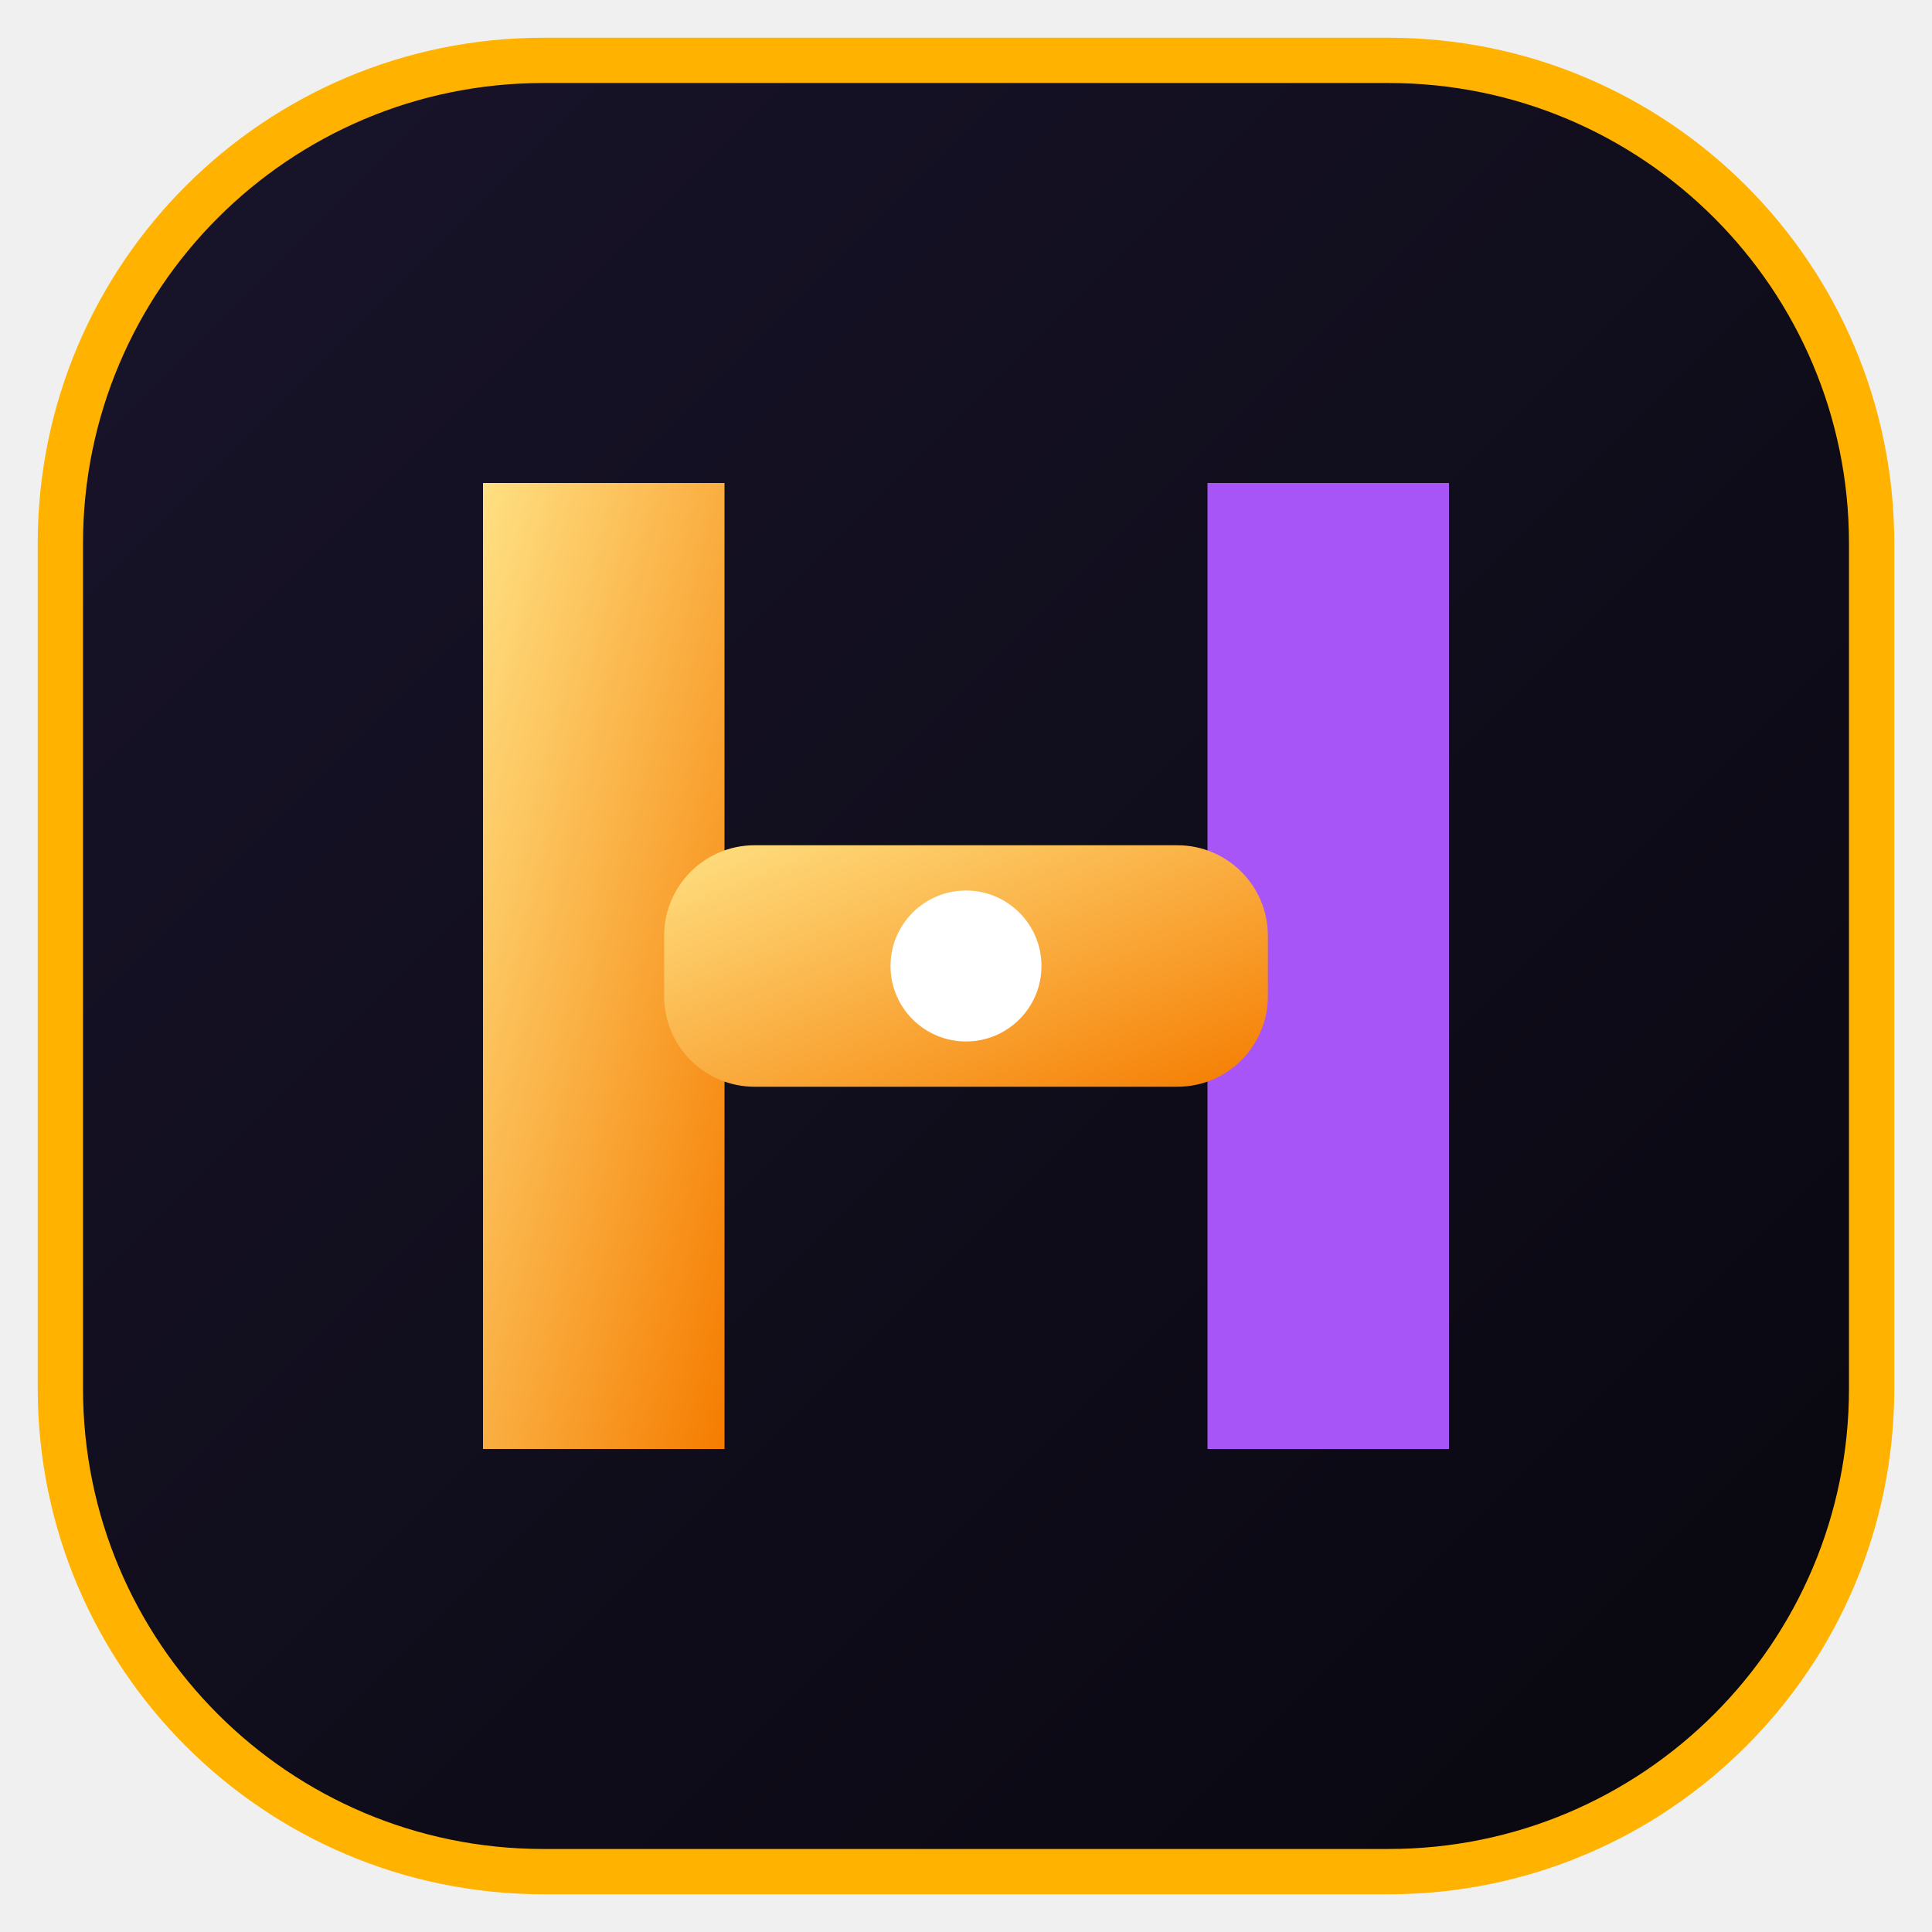
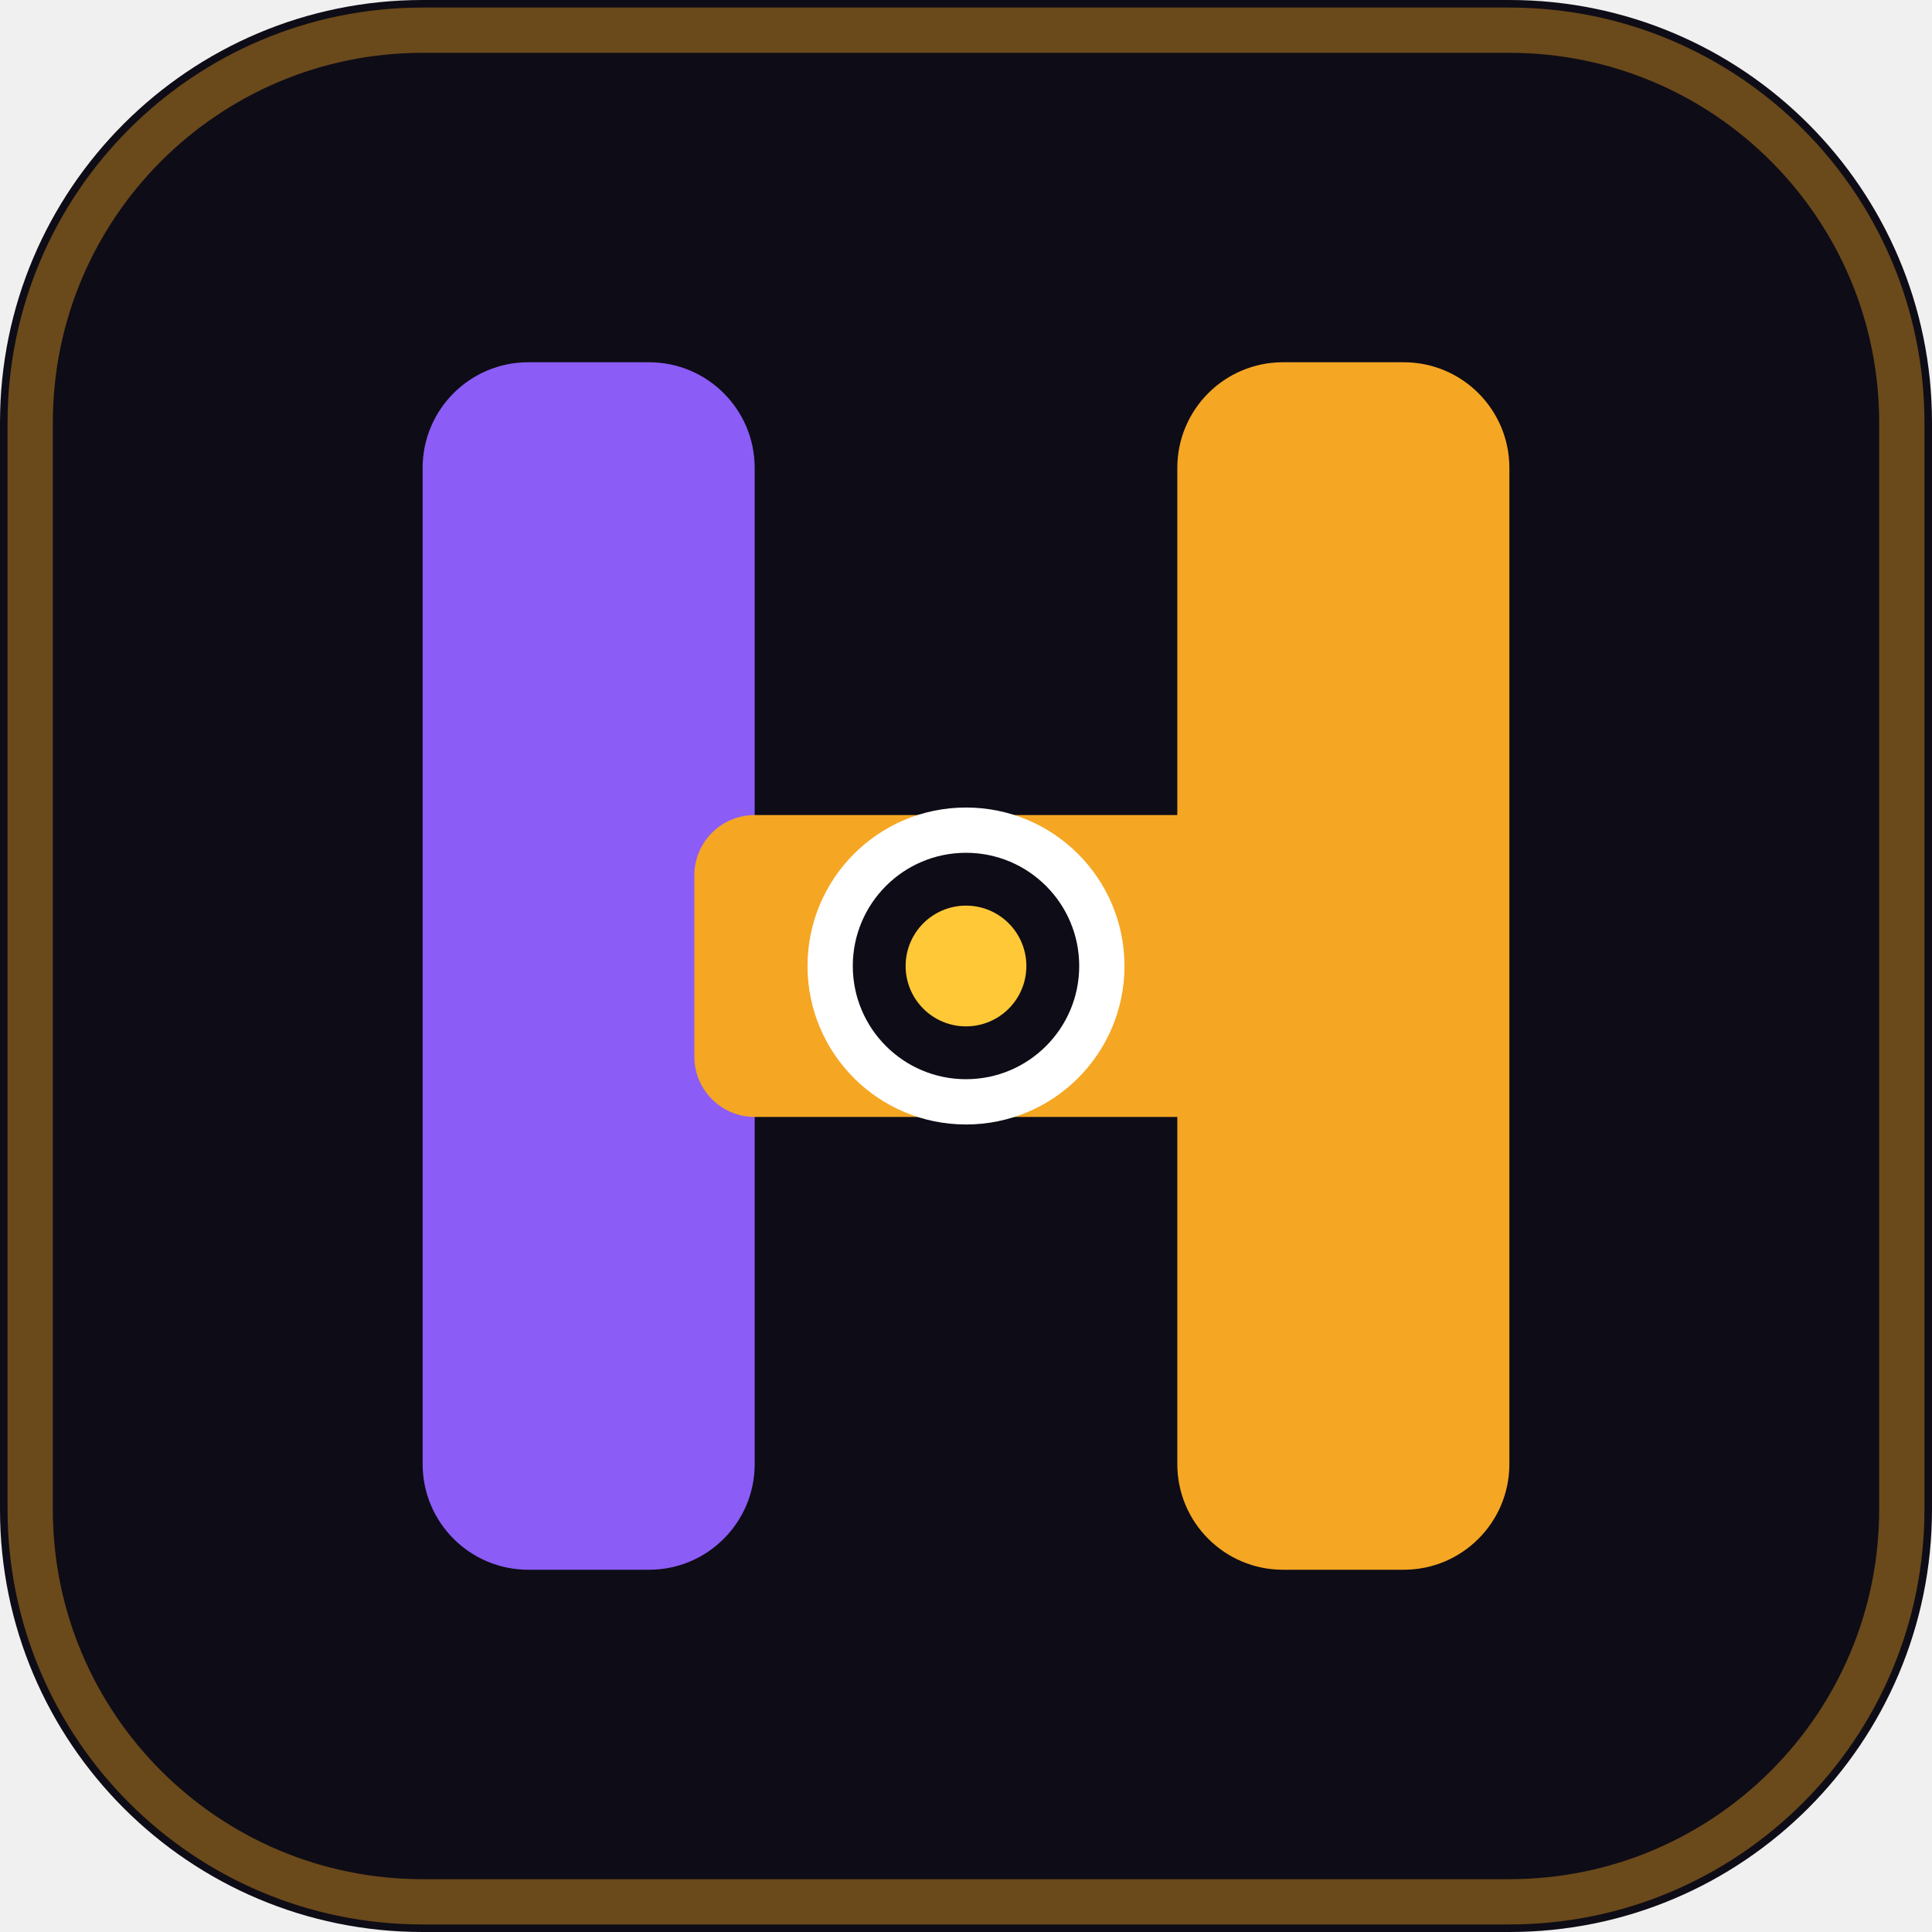
- <svg xmlns="http://www.w3.org/2000/svg" viewBox="0 0 64 64" width="100%" height="100%">
-   <defs>
-     <linearGradient id="favBg" x1="0%" y1="0%" x2="100%" y2="100%">
-       <stop offset="0%" stop-color="#19142b" />
-       <stop offset="100%" stop-color="#08070e" />
-     </linearGradient>
-     <linearGradient id="favAmber" x1="0%" y1="0%" x2="100%" y2="100%">
-       <stop offset="0%" stop-color="#FFE082" />
-       <stop offset="100%" stop-color="#F57C00" />
-     </linearGradient>
-   </defs>
-   <rect x="2" y="2" width="60" height="60" rx="16" fill="url(#favBg)" stroke="#FFB300" stroke-width="1.5" />
-   <path d="M 16 16 L 24 16 L 24 48 L 16 48 Z" fill="url(#favAmber)" />
-   <path d="M 40 16 L 48 16 L 48 48 L 40 48 Z" fill="#A855F7" />
-   <rect x="22" y="28" width="20" height="8" rx="3" fill="url(#favAmber)" />
-   <circle cx="32" cy="32" r="2.5" fill="#FFFFFF" />
+ <svg xmlns="http://www.w3.org/2000/svg" viewBox="0 0 64 64" width="64" height="64">
+   <rect width="64" height="64" rx="14" fill="#0E0C16" />
+   <rect width="62" height="62" x="1" y="1" rx="13" fill="none" stroke="rgba(245, 166, 35, 0.4)" stroke-width="1.5" />
+   <rect x="14" y="12" width="11" height="40" rx="3.5" fill="#8B5CF6" />
+   <rect x="39" y="12" width="11" height="40" rx="3.5" fill="#F5A623" />
+   <rect x="23" y="27" width="18" height="10" rx="2" fill="#F5A623" />
+   <circle cx="32" cy="32" r="4.5" fill="#0E0C16" stroke="#FFFFFF" stroke-width="1.5" />
+   <circle cx="32" cy="32" r="2" fill="#FFC837" />
</svg>
